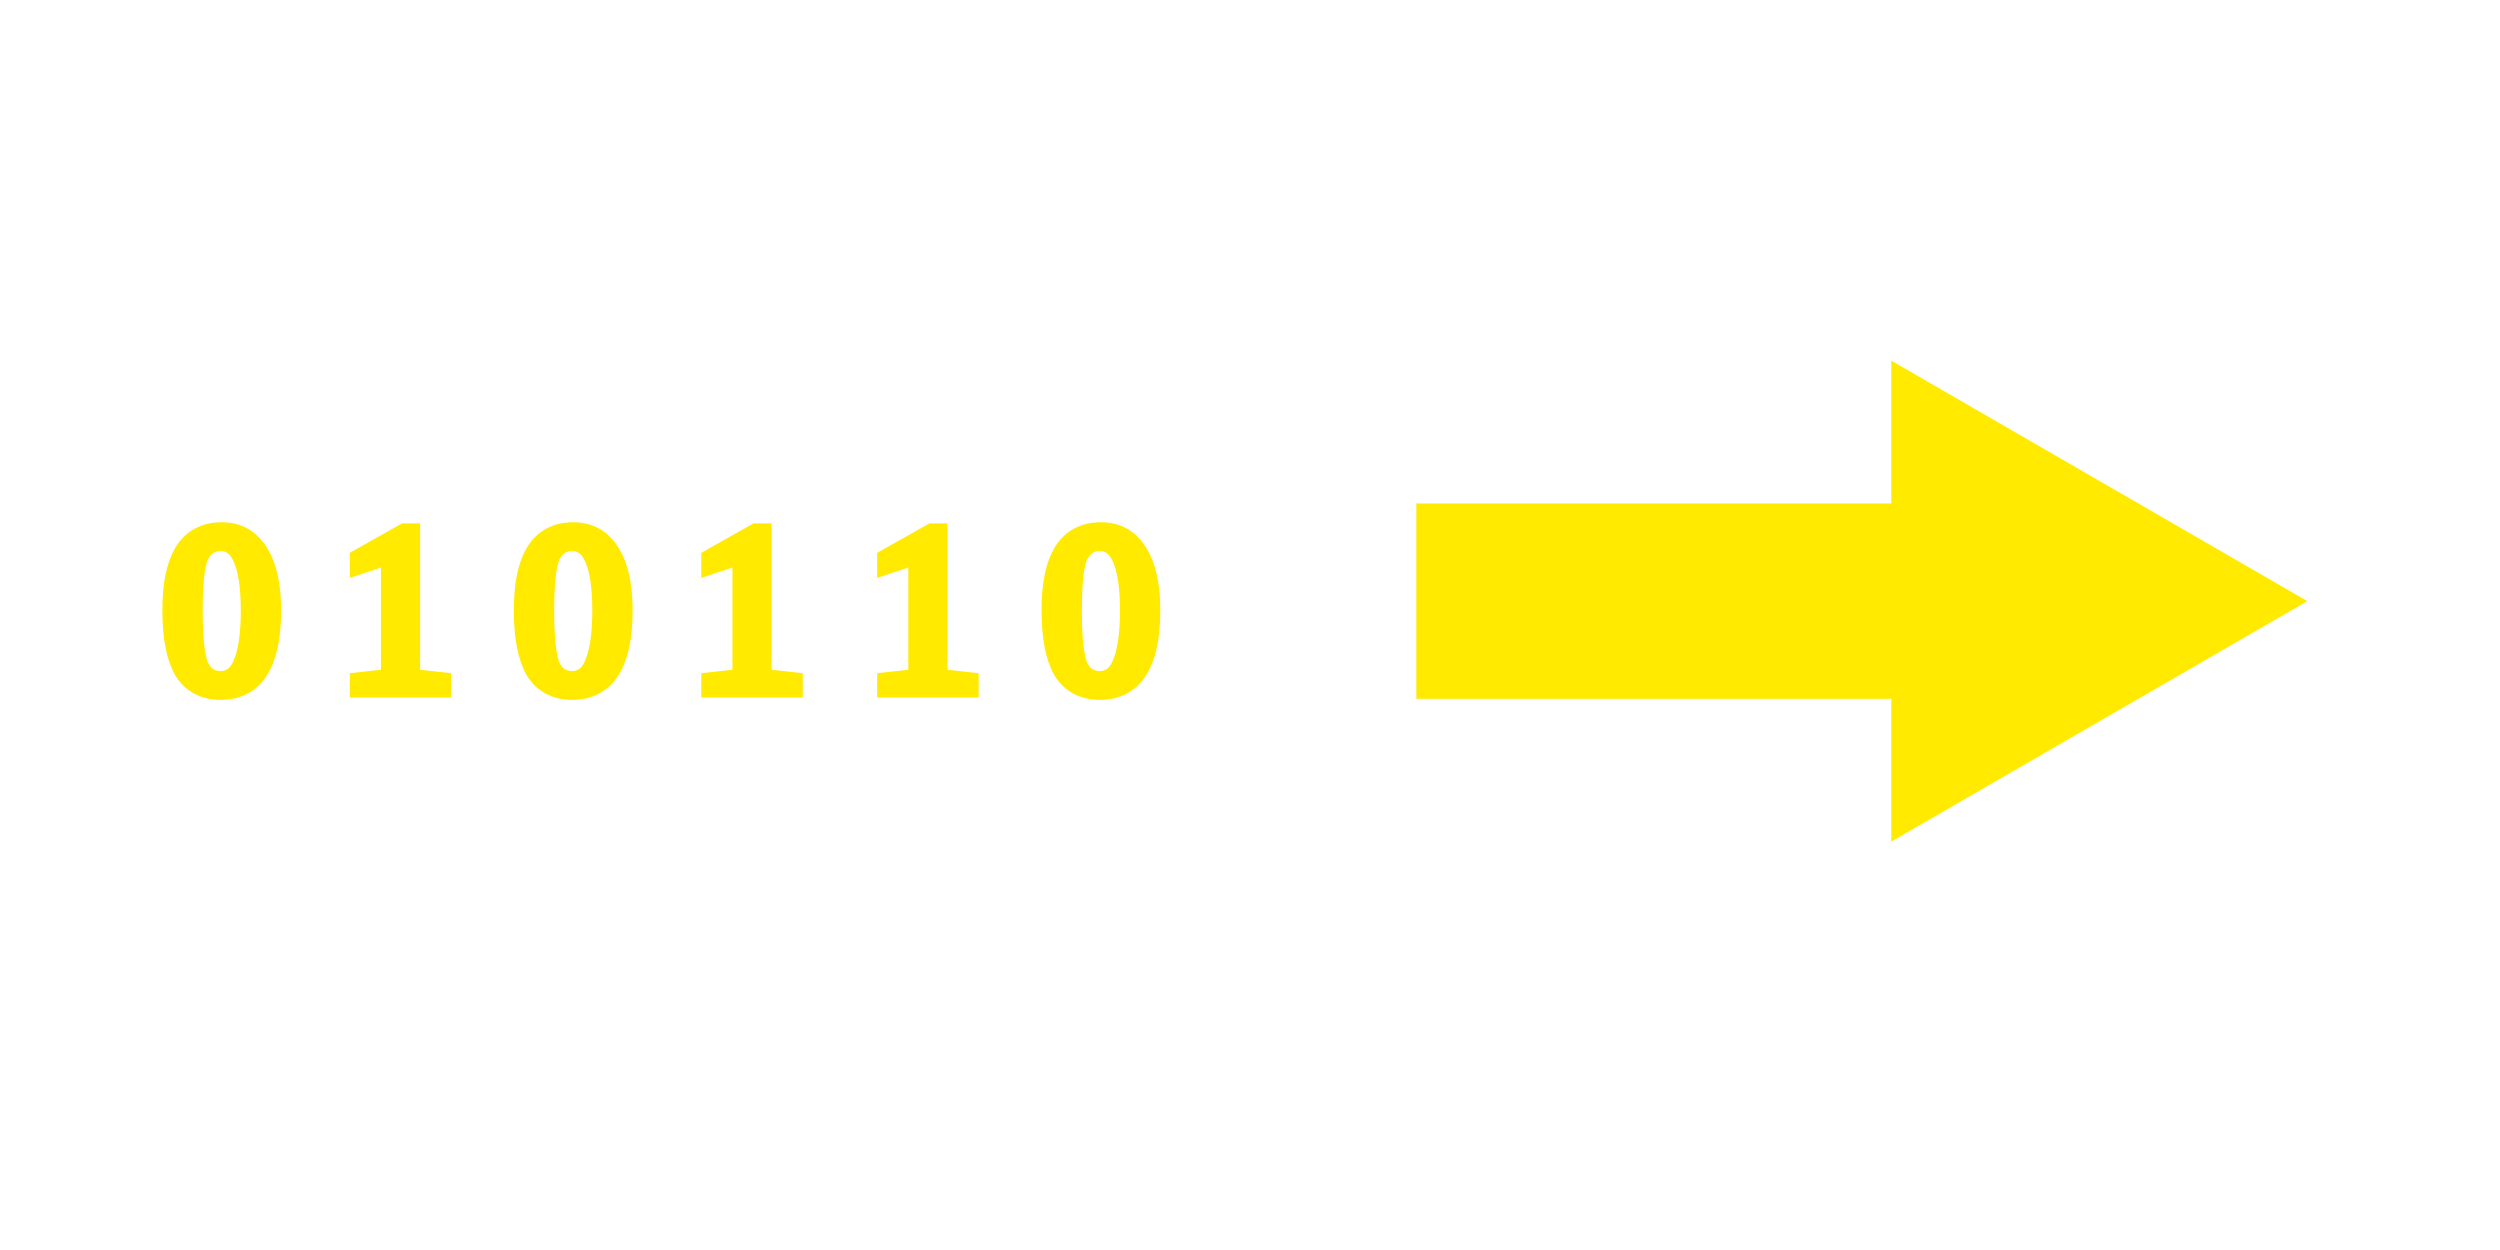
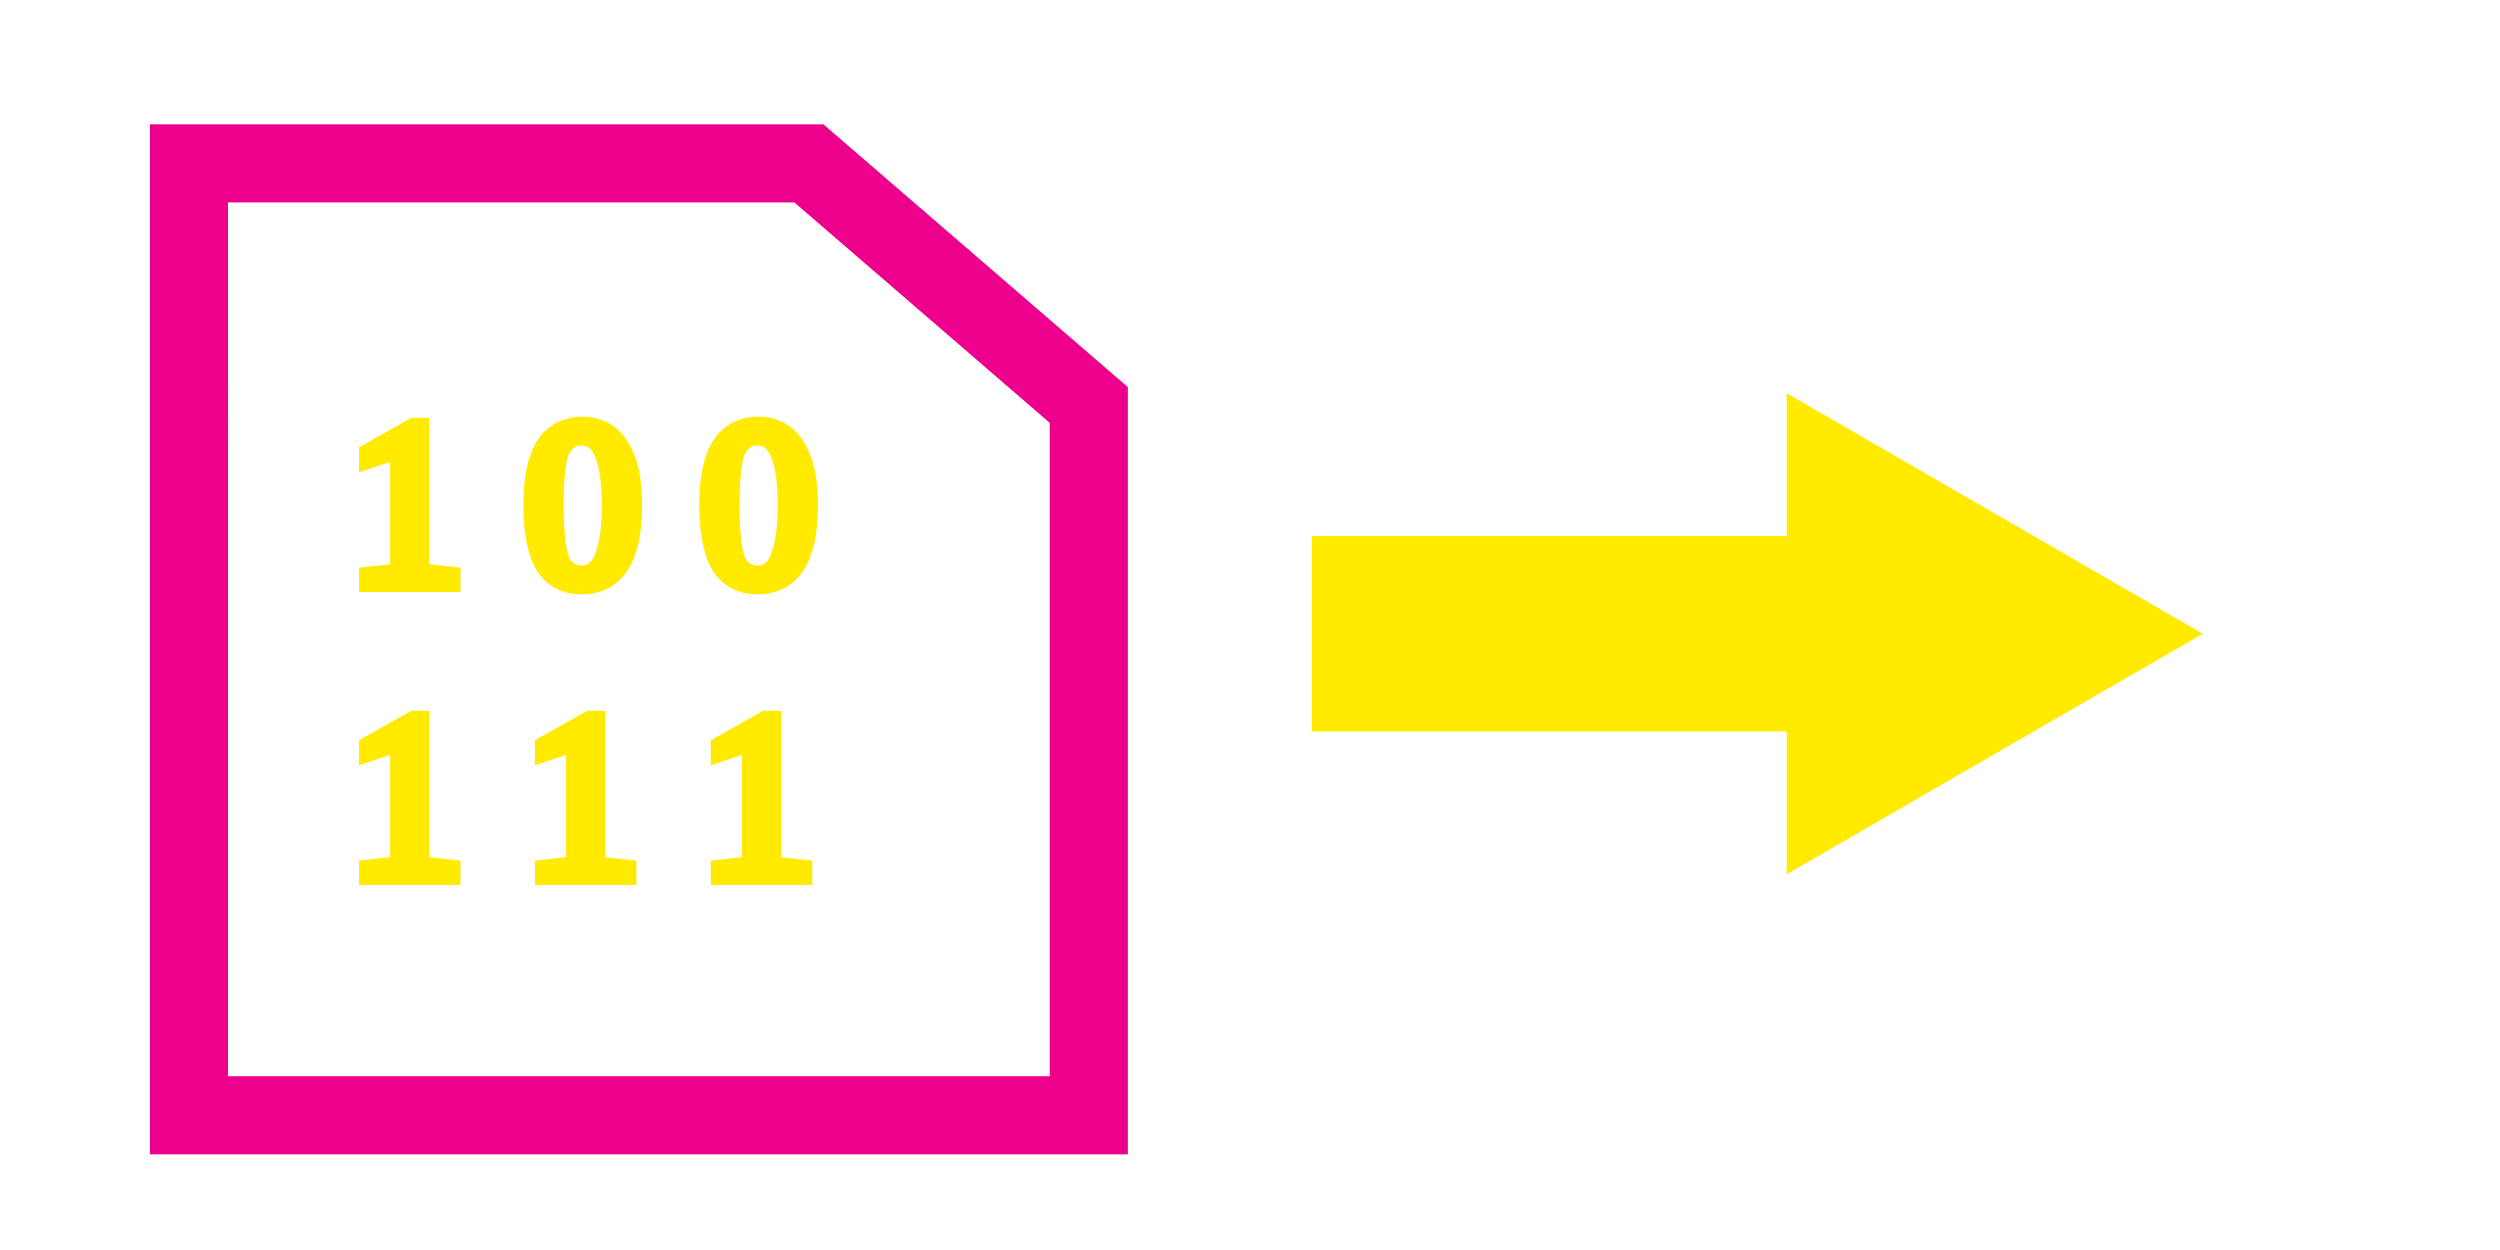
<svg xmlns="http://www.w3.org/2000/svg" width="128" height="64" viewBox="0 0 33.867 16.933" version="1.1" id="svg1" xml:space="preserve">
  <defs id="defs1">
    <linearGradient id="swatch18">
      <stop style="stop-color:#ffeb00;stop-opacity:0.878;" offset="0" id="stop18" />
    </linearGradient>
    <linearGradient id="swatch1">
      <stop style="stop-color:#ffea00;stop-opacity:1;" offset="0" id="stop1" />
    </linearGradient>
-     <marker style="overflow:visible" id="Triangle-2" refX="0" refY="0" orient="auto-start-reverse" markerWidth="0.4" markerHeight="0.4" viewBox="0 0 1 1" preserveAspectRatio="xMidYMid">
-       <path transform="scale(0.5)" style="fill:context-stroke;fill-rule:evenodd;stroke:context-stroke;stroke-width:1pt" d="M 5.77,0 -2.88,5 V -5 Z" id="path135-5" />
+     <marker style="overflow:visible" id="Triangle-84-6" refX="0" refY="0" orient="auto-start-reverse" markerWidth="0.4" markerHeight="0.4" viewBox="0 0 1 1" preserveAspectRatio="xMidYMid">
+       <path transform="scale(0.5)" style="fill:context-stroke;fill-rule:evenodd;stroke:context-stroke;stroke-width:1pt" d="M 5.77,0 -2.88,5 V -5 Z" id="path135-50-1" />
    </marker>
  </defs>
  <g id="layer1" style="display:inline">
-     <path style="display:inline;fill:none;stroke:#ffea00;stroke-width:2.646;stroke-miterlimit:10;stroke-dasharray:none;stroke-opacity:1;marker-end:url(#Triangle-2)" d="m 19.187,8.143 h 8.311" id="path10-5-4" />
-     <text xml:space="preserve" style="font-size:3.175px;display:inline;fill:#ffea00;fill-opacity:1;stroke:#ffea00;stroke-width:0.265;stroke-dasharray:none;stroke-opacity:1" x="2.208" y="9.319" id="text56-3">
-       <tspan id="tspan56-7" style="fill:#ffea00;fill-opacity:1;stroke:#ffea00;stroke-width:0.265;stroke-opacity:1" x="2.208" y="9.319">0 1 0 1 1 0  </tspan>
+     <path style="display:inline;fill:none;stroke:#ec008c;stroke-width:1.058;stroke-miterlimit:10;stroke-dasharray:none" d="m 14.75,15.108 -8.1e-5,-9.622 C 13.486,4.394 12.222,3.303 10.958,2.213 H 2.56 l -6.6e-5,12.895 z" id="path1-6-3" />
+     <path style="display:inline;fill:none;stroke:#ffea00;stroke-width:2.646;stroke-miterlimit:10;stroke-dasharray:none;stroke-opacity:1;marker-end:url(#Triangle-84-6)" d="m 17.771,8.585 h 8.311" id="path10-5-1-9" />
+     <text xml:space="preserve" style="font-size:3.175px;display:inline;fill:#ffea00;fill-opacity:1;stroke:#ffea00;stroke-width:0.265;stroke-dasharray:none;stroke-opacity:1" x="3.921" y="7.889" id="text56-1">
+       <tspan id="tspan56-2" style="fill:#ffea00;fill-opacity:1;stroke:#ffea00;stroke-width:0.265;stroke-opacity:1" x="3.921" y="7.889"> 1 0 0</tspan>
+       <tspan style="fill:#ffea00;fill-opacity:1;stroke:#ffea00;stroke-width:0.265;stroke-opacity:1" x="3.921" y="11.857" id="tspan10"> 1 1 1</tspan>
+       <tspan style="fill:#ffea00;fill-opacity:1;stroke:#ffea00;stroke-width:0.265;stroke-opacity:1" x="3.921" y="15.826" id="tspan11" />
    </text>
  </g>
</svg>
